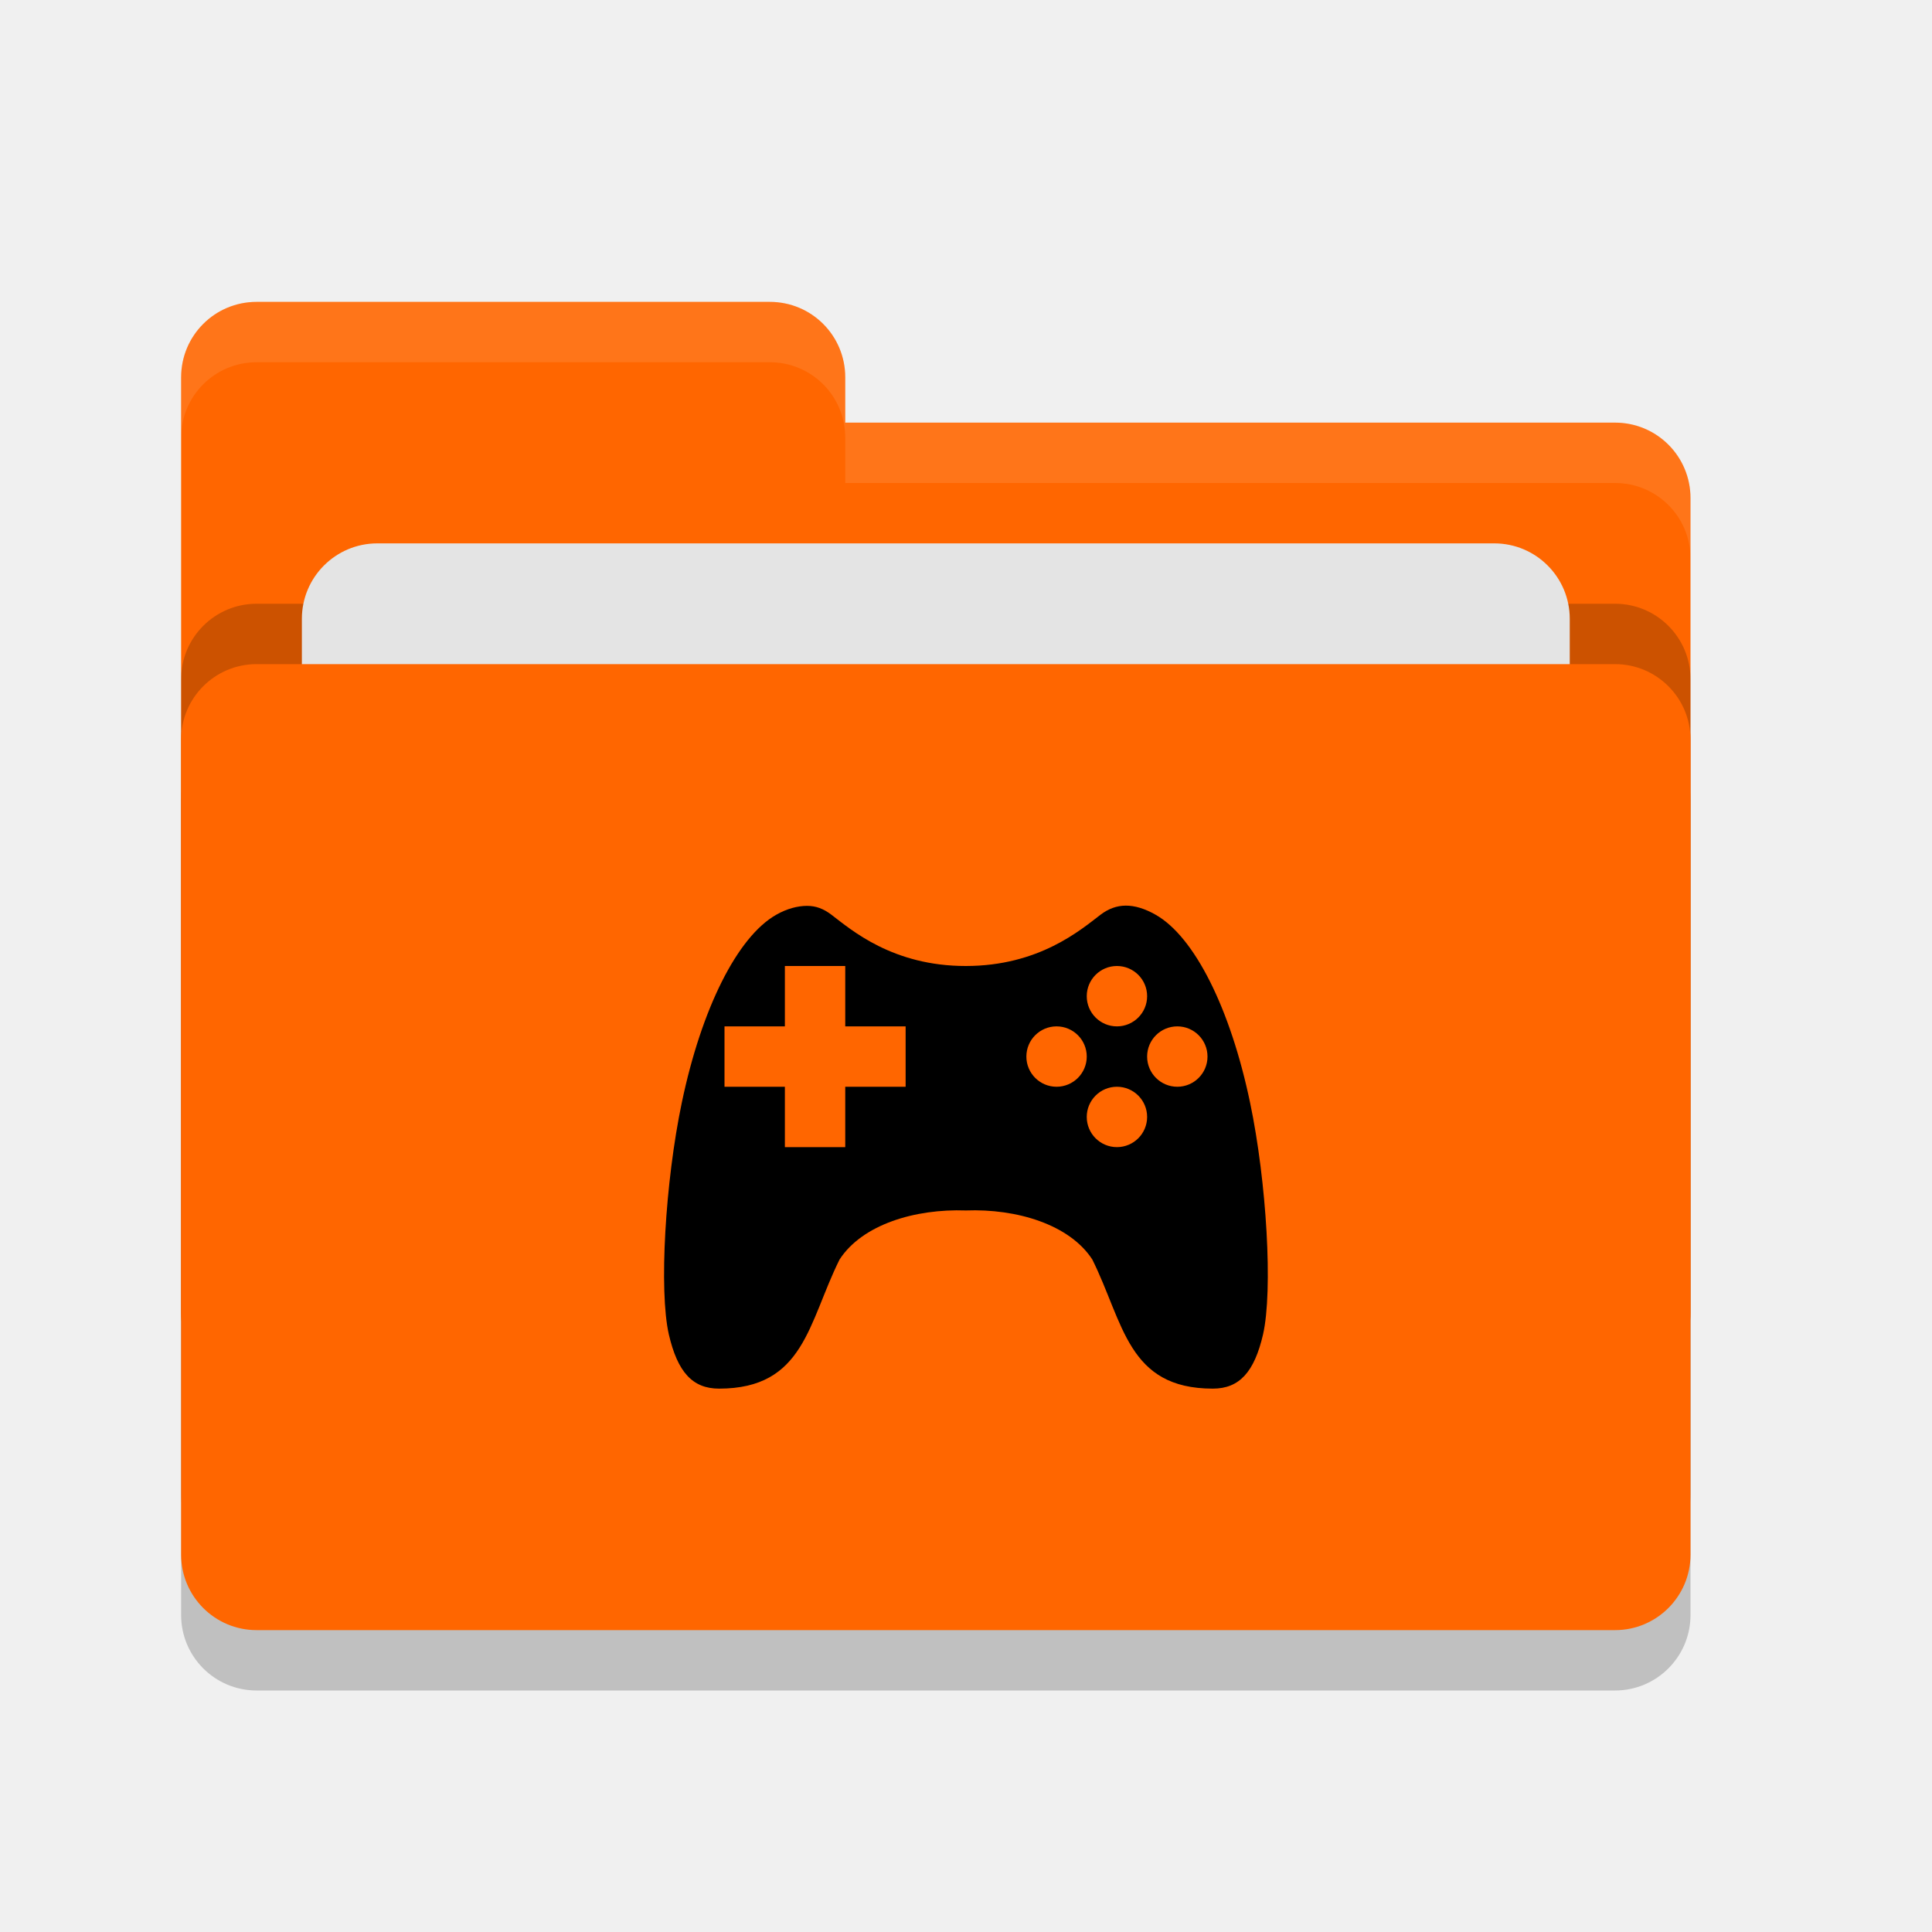
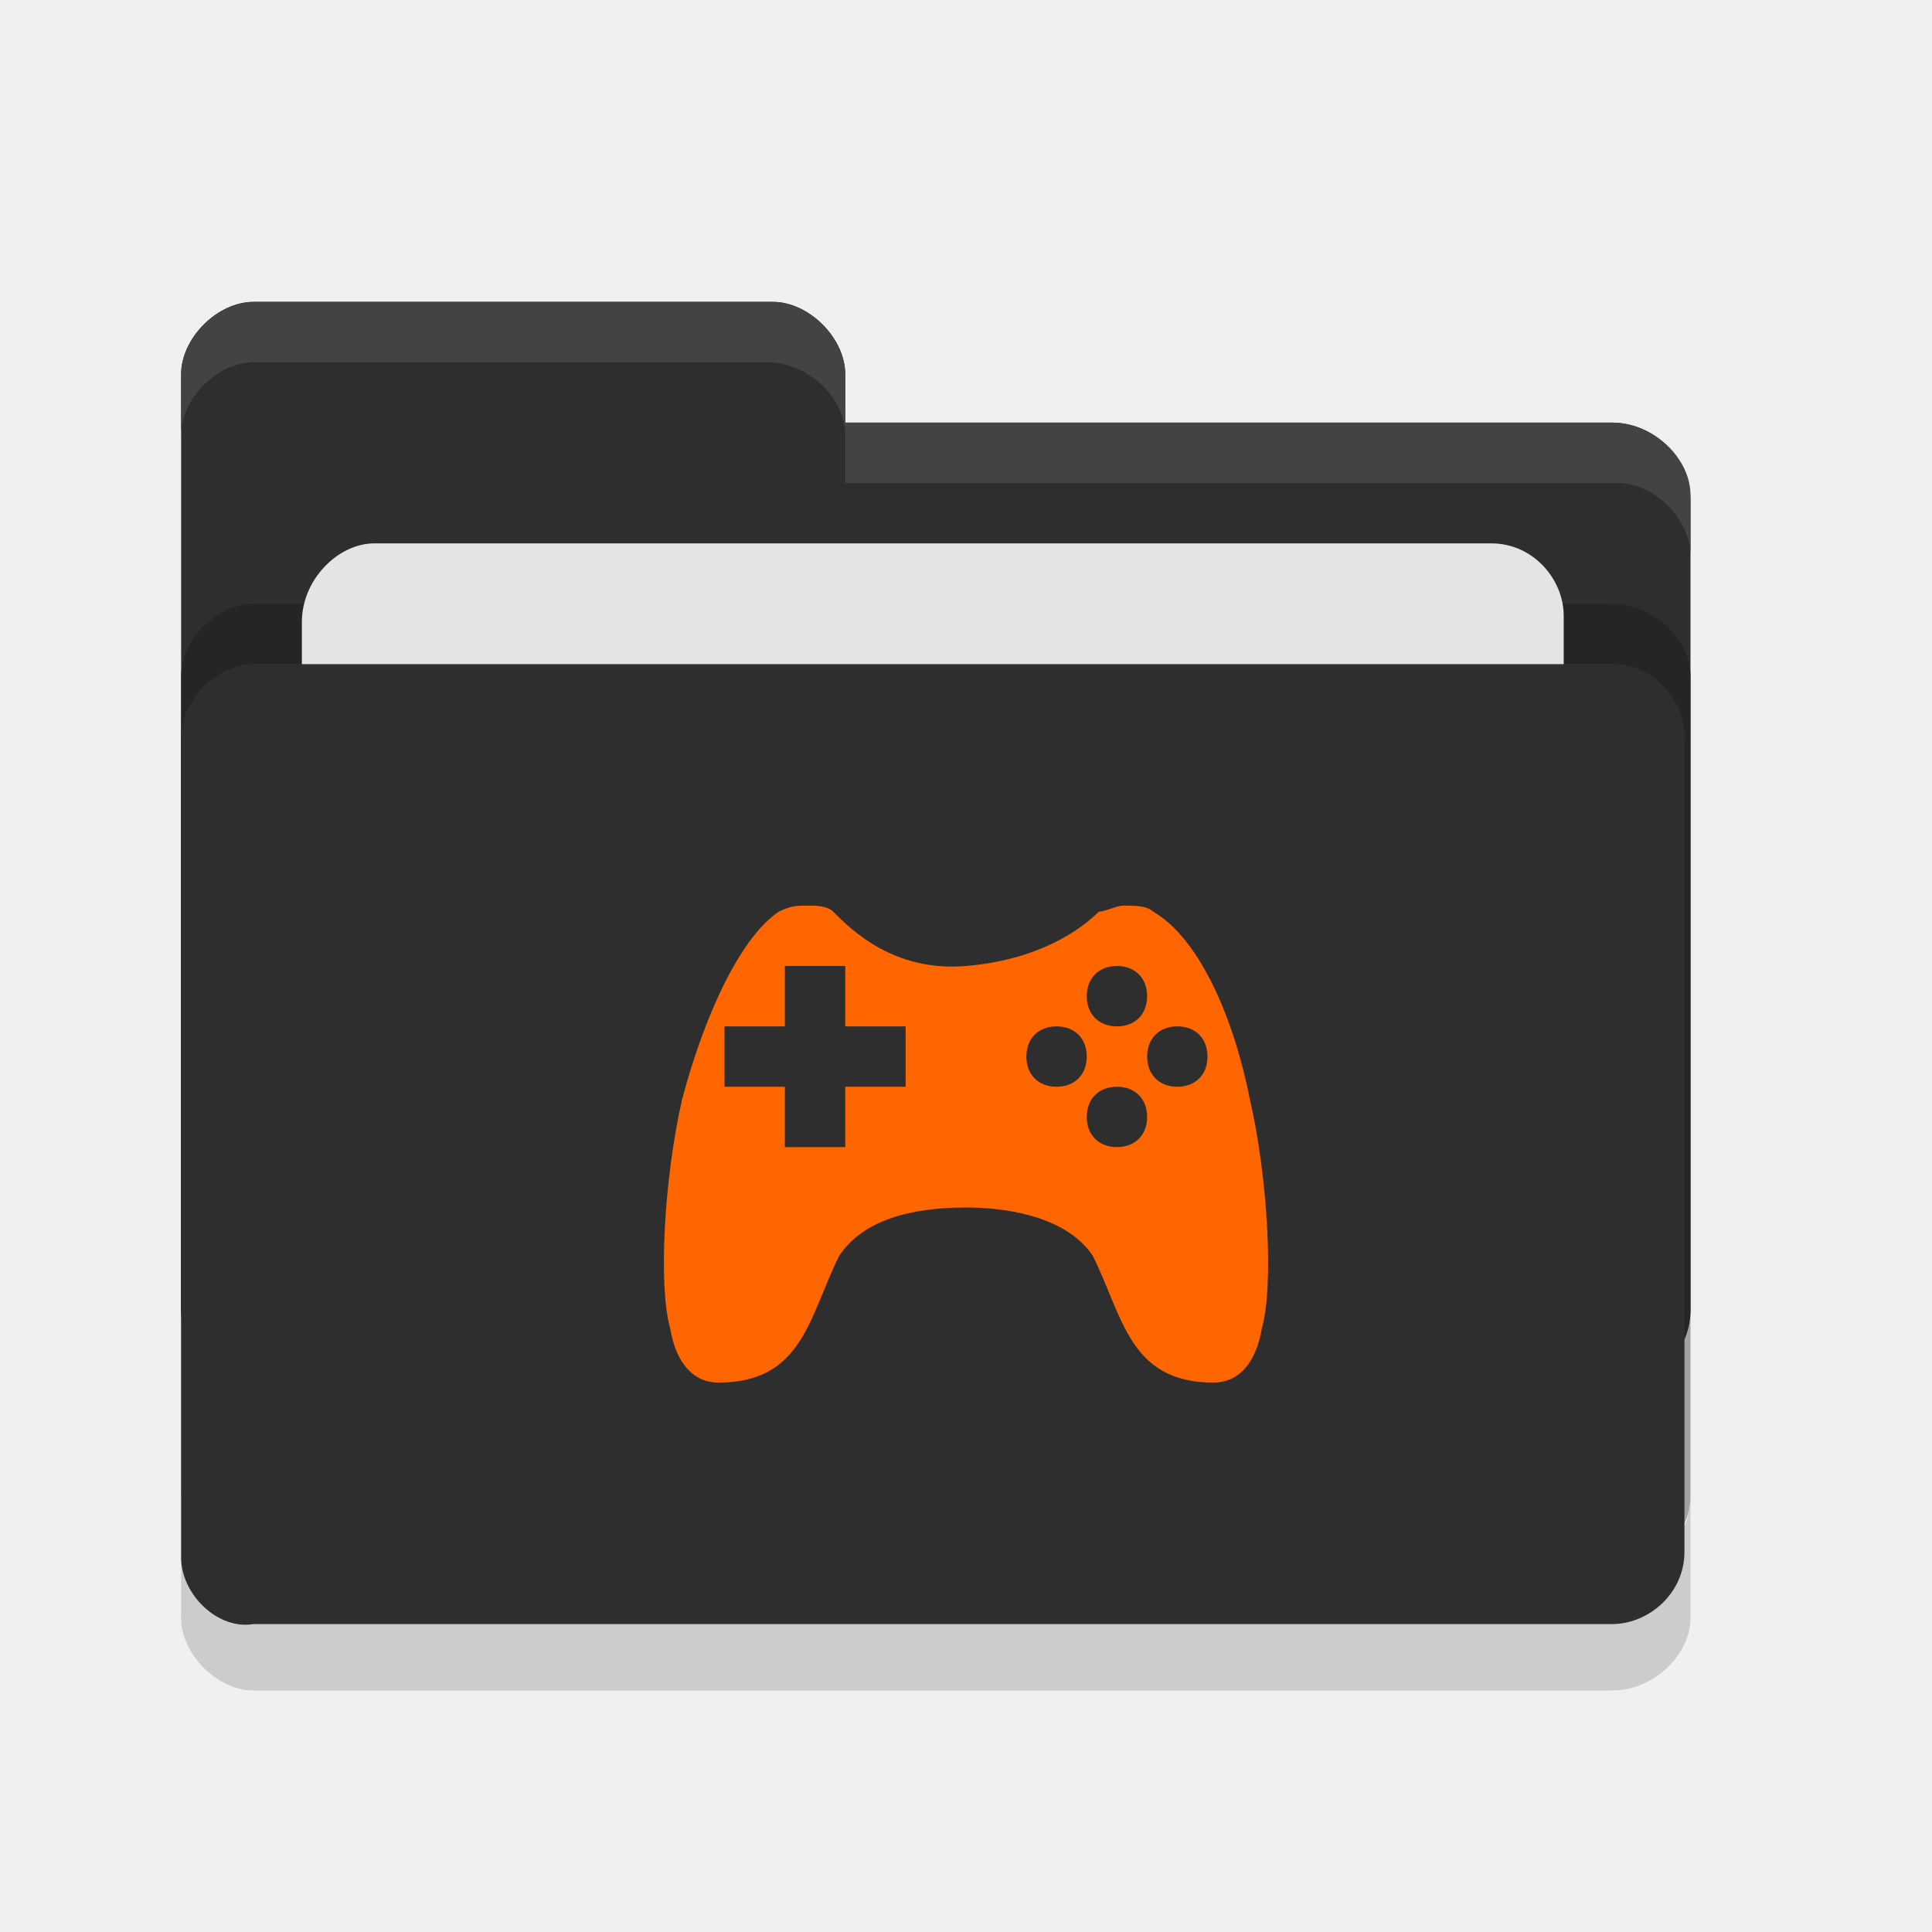
- <svg xmlns="http://www.w3.org/2000/svg" width="32" height="32" version="1" id="svg16">
-   <defs id="defs20" />
-   <rect style="opacity:0.2" width="25" height="16" x="3" y="12" rx="1.25" ry="1.25" id="rect2" />
-   <path style="fill:#ff6600" d="M 3,21.75 C 3,22.442 3.558,23 4.25,23 H 26.75 C 27.442,23 28,22.442 28,21.75 V 8.25 C 28,7.558 27.442,7 26.75,7 H 14 V 6.25 C 14,5.558 13.443,5 12.75,5 H 4.25 C 3.558,5 3,5.558 3,6.25" id="path4" />
-   <rect style="opacity:0.2" width="25" height="16" x="3" y="10" rx="1.25" ry="1.25" id="rect6" />
-   <rect style="fill:#e4e4e4" width="21" height="10" x="5" y="9" rx="1.25" ry="1.25" id="rect8" />
-   <rect style="fill:#ff6600" width="25" height="16" x="3" y="11" rx="1.25" ry="1.25" id="rect10" />
-   <path style="opacity:0.1;fill:#ffffff" d="M 4.25 5 C 3.558 5 3 5.558 3 6.25 L 3 7.25 C 3 6.558 3.558 6 4.25 6 L 12.75 6 C 13.443 6 14 6.558 14 7.25 L 14 8 L 26.75 8 C 27.442 8 28 8.557 28 9.25 L 28 8.25 C 28 7.558 27.442 7 26.75 7 L 14 7 L 14 6.25 C 14 5.558 13.443 5 12.75 5 L 4.25 5 z" id="path12" />
-   <path style="fill:#000000" d="M 18.645 15 C 18.495 15.001 18.359 15.052 18.229 15.15 C 17.899 15.402 17.21 15.999 15.998 16 C 14.786 16.001 14.1 15.402 13.77 15.15 C 13.64 15.052 13.515 15.003 13.363 15.004 C 13.212 15.005 13.037 15.049 12.859 15.15 C 12.211 15.515 11.617 16.712 11.293 18.262 C 11.017 19.578 10.913 21.377 11.078 22.102 C 11.222 22.724 11.469 23 11.91 23 C 13.323 23 13.385 21.908 13.906 20.861 C 14.283 20.281 15.156 20.019 15.998 20.049 C 16.84 20.017 17.715 20.281 18.092 20.861 C 18.613 21.908 18.675 23 20.088 23 C 20.529 23 20.776 22.724 20.92 22.102 C 21.085 21.377 20.981 19.578 20.705 18.262 C 20.381 16.712 19.787 15.515 19.139 15.15 C 18.961 15.049 18.796 14.999 18.645 15 z M 13 16 L 14 16 L 14 17 L 15 17 L 15 18 L 14 18 L 14 19 L 13 19 L 13 18 L 12 18 L 12 17 L 13 17 L 13 16 z M 18.5 16 A 0.5 0.5 0 0 1 19 16.5 A 0.5 0.5 0 0 1 18.5 17 A 0.5 0.5 0 0 1 18 16.5 A 0.5 0.5 0 0 1 18.5 16 z M 17.5 17 A 0.5 0.5 0 0 1 18 17.5 A 0.5 0.5 0 0 1 17.5 18 A 0.5 0.5 0 0 1 17 17.5 A 0.5 0.5 0 0 1 17.5 17 z M 19.5 17 A 0.5 0.5 0 0 1 20 17.5 A 0.5 0.5 0 0 1 19.5 18 A 0.5 0.5 0 0 1 19 17.5 A 0.5 0.5 0 0 1 19.5 17 z M 18.5 18 A 0.5 0.5 0 0 1 19 18.5 A 0.5 0.5 0 0 1 18.5 19 A 0.5 0.5 0 0 1 18 18.5 A 0.5 0.5 0 0 1 18.5 18 z" id="path14" />
+ <svg xmlns="http://www.w3.org/2000/svg" version="1.1" id="svg16" x="0px" y="0px" viewBox="0 0 32 32" style="enable-background:new 0 0 32 32;" xml:space="preserve">
+   <style type="text/css">
+ 	.st0{fill:#CCCCCC;}
+ 	.st1{fill:#2E2E2E;}
+ 	.st2{fill:#A3A3A3;}
+ 	.st3{fill:#252525;}
+ 	.st4{fill:#E4E4E4;}
+ 	.st5{fill:#434343;}
+ 	.st6{fill:#FF6600;}
+ </style>
+   <g>
+     <path class="st0" d="M3,13.3L3,13.3v13.5C3,27.4,3.6,28,4.2,28h22.5c0.7,0,1.3-0.6,1.3-1.2v-2c0,0.7-0.6,1.2-1.3,1.2H4.2   C3.6,26,3,25.4,3,24.8v-3l0,0V13.3" />
+     <path class="st1" d="M3,21.7C3,22.4,3.6,23,4.2,23h22.5c0.7,0,1.3-0.6,1.3-1.3V8.3C28,7.6,27.4,7,26.7,7H14V6.2   C14,5.6,13.4,5,12.8,5H4.2C3.6,5,3,5.6,3,6.2V21.7" />
+     <path class="st2" d="M28,21.7c0,0.7-0.6,1.3-1.3,1.3H4.2C3.6,23,3,22.4,3,21.7v3C3,25.4,3.6,26,4.2,26h22.5c0.7,0,1.3-0.6,1.3-1.2   V21.7" />
+     <path class="st3" d="M26.7,10H4.2C3.6,10,3,10.6,3,11.2v10.5C3,22.4,3.6,23,4.2,23h22.5c0.7,0,1.3-0.6,1.3-1.3l0,0V11.2   C28,10.6,27.4,10,26.7,10" />
+     <path class="st4" d="M6.2,9h18.5c0.7,0,1.2,0.6,1.2,1.2v7.5c0,0.7-0.6,1.2-1.2,1.2H6.2C5.6,19,5,18.4,5,17.8v-7.5   C5,9.6,5.6,9,6.2,9z" />
+     <path class="st1" d="M4.2,11h22.5c0.7,0,1.2,0.6,1.2,1.2v13.5c0,0.7-0.6,1.2-1.2,1.2H4.2C3.6,27,3,26.4,3,25.8V12.2   C3,11.6,3.6,11,4.2,11z" />
+     <path class="st5" d="M12.8,5H4.2C3.6,5,3,5.6,3,6.2v1C3,6.6,3.6,6,4.2,6h8.5C13.4,6,14,6.6,14,7.2V8h12.8C27.4,8,28,8.6,28,9.2v-1   C28,7.6,27.4,7,26.7,7H14V6.2C14,5.6,13.4,5,12.8,5" />
+     <path class="st6" d="M18.6,15c-0.1,0-0.3,0.1-0.4,0.1c-0.3,0.3-1,0.8-2.2,0.9s-1.9-0.6-2.2-0.9c-0.1-0.1-0.3-0.1-0.4-0.1   c-0.2,0-0.3,0-0.5,0.1c-0.6,0.4-1.2,1.6-1.6,3.1c-0.3,1.3-0.4,3.1-0.2,3.8c0.1,0.6,0.4,0.9,0.8,0.9c1.4,0,1.5-1.1,2-2.1   c0.4-0.6,1.2-0.8,2.1-0.8c0.8,0,1.7,0.2,2.1,0.8c0.5,1,0.6,2.1,2,2.1c0.4,0,0.7-0.3,0.8-0.9c0.2-0.7,0.1-2.5-0.2-3.8   c-0.3-1.5-0.9-2.7-1.6-3.1C19,15,18.8,15,18.6,15z M13,16h1v1h1v1h-1v1h-1v-1h-1v-1h1V16z M18.5,16c0.3,0,0.5,0.2,0.5,0.5   S18.8,17,18.5,17S18,16.8,18,16.5S18.2,16,18.5,16z M17.5,17c0.3,0,0.5,0.2,0.5,0.5S17.8,18,17.5,18S17,17.8,17,17.5   S17.2,17,17.5,17z M19.5,17c0.3,0,0.5,0.2,0.5,0.5S19.8,18,19.5,18S19,17.8,19,17.5S19.2,17,19.5,17z M18.5,18   c0.3,0,0.5,0.2,0.5,0.5S18.8,19,18.5,19S18,18.8,18,18.5S18.2,18,18.5,18z" />
+   </g>
</svg>
